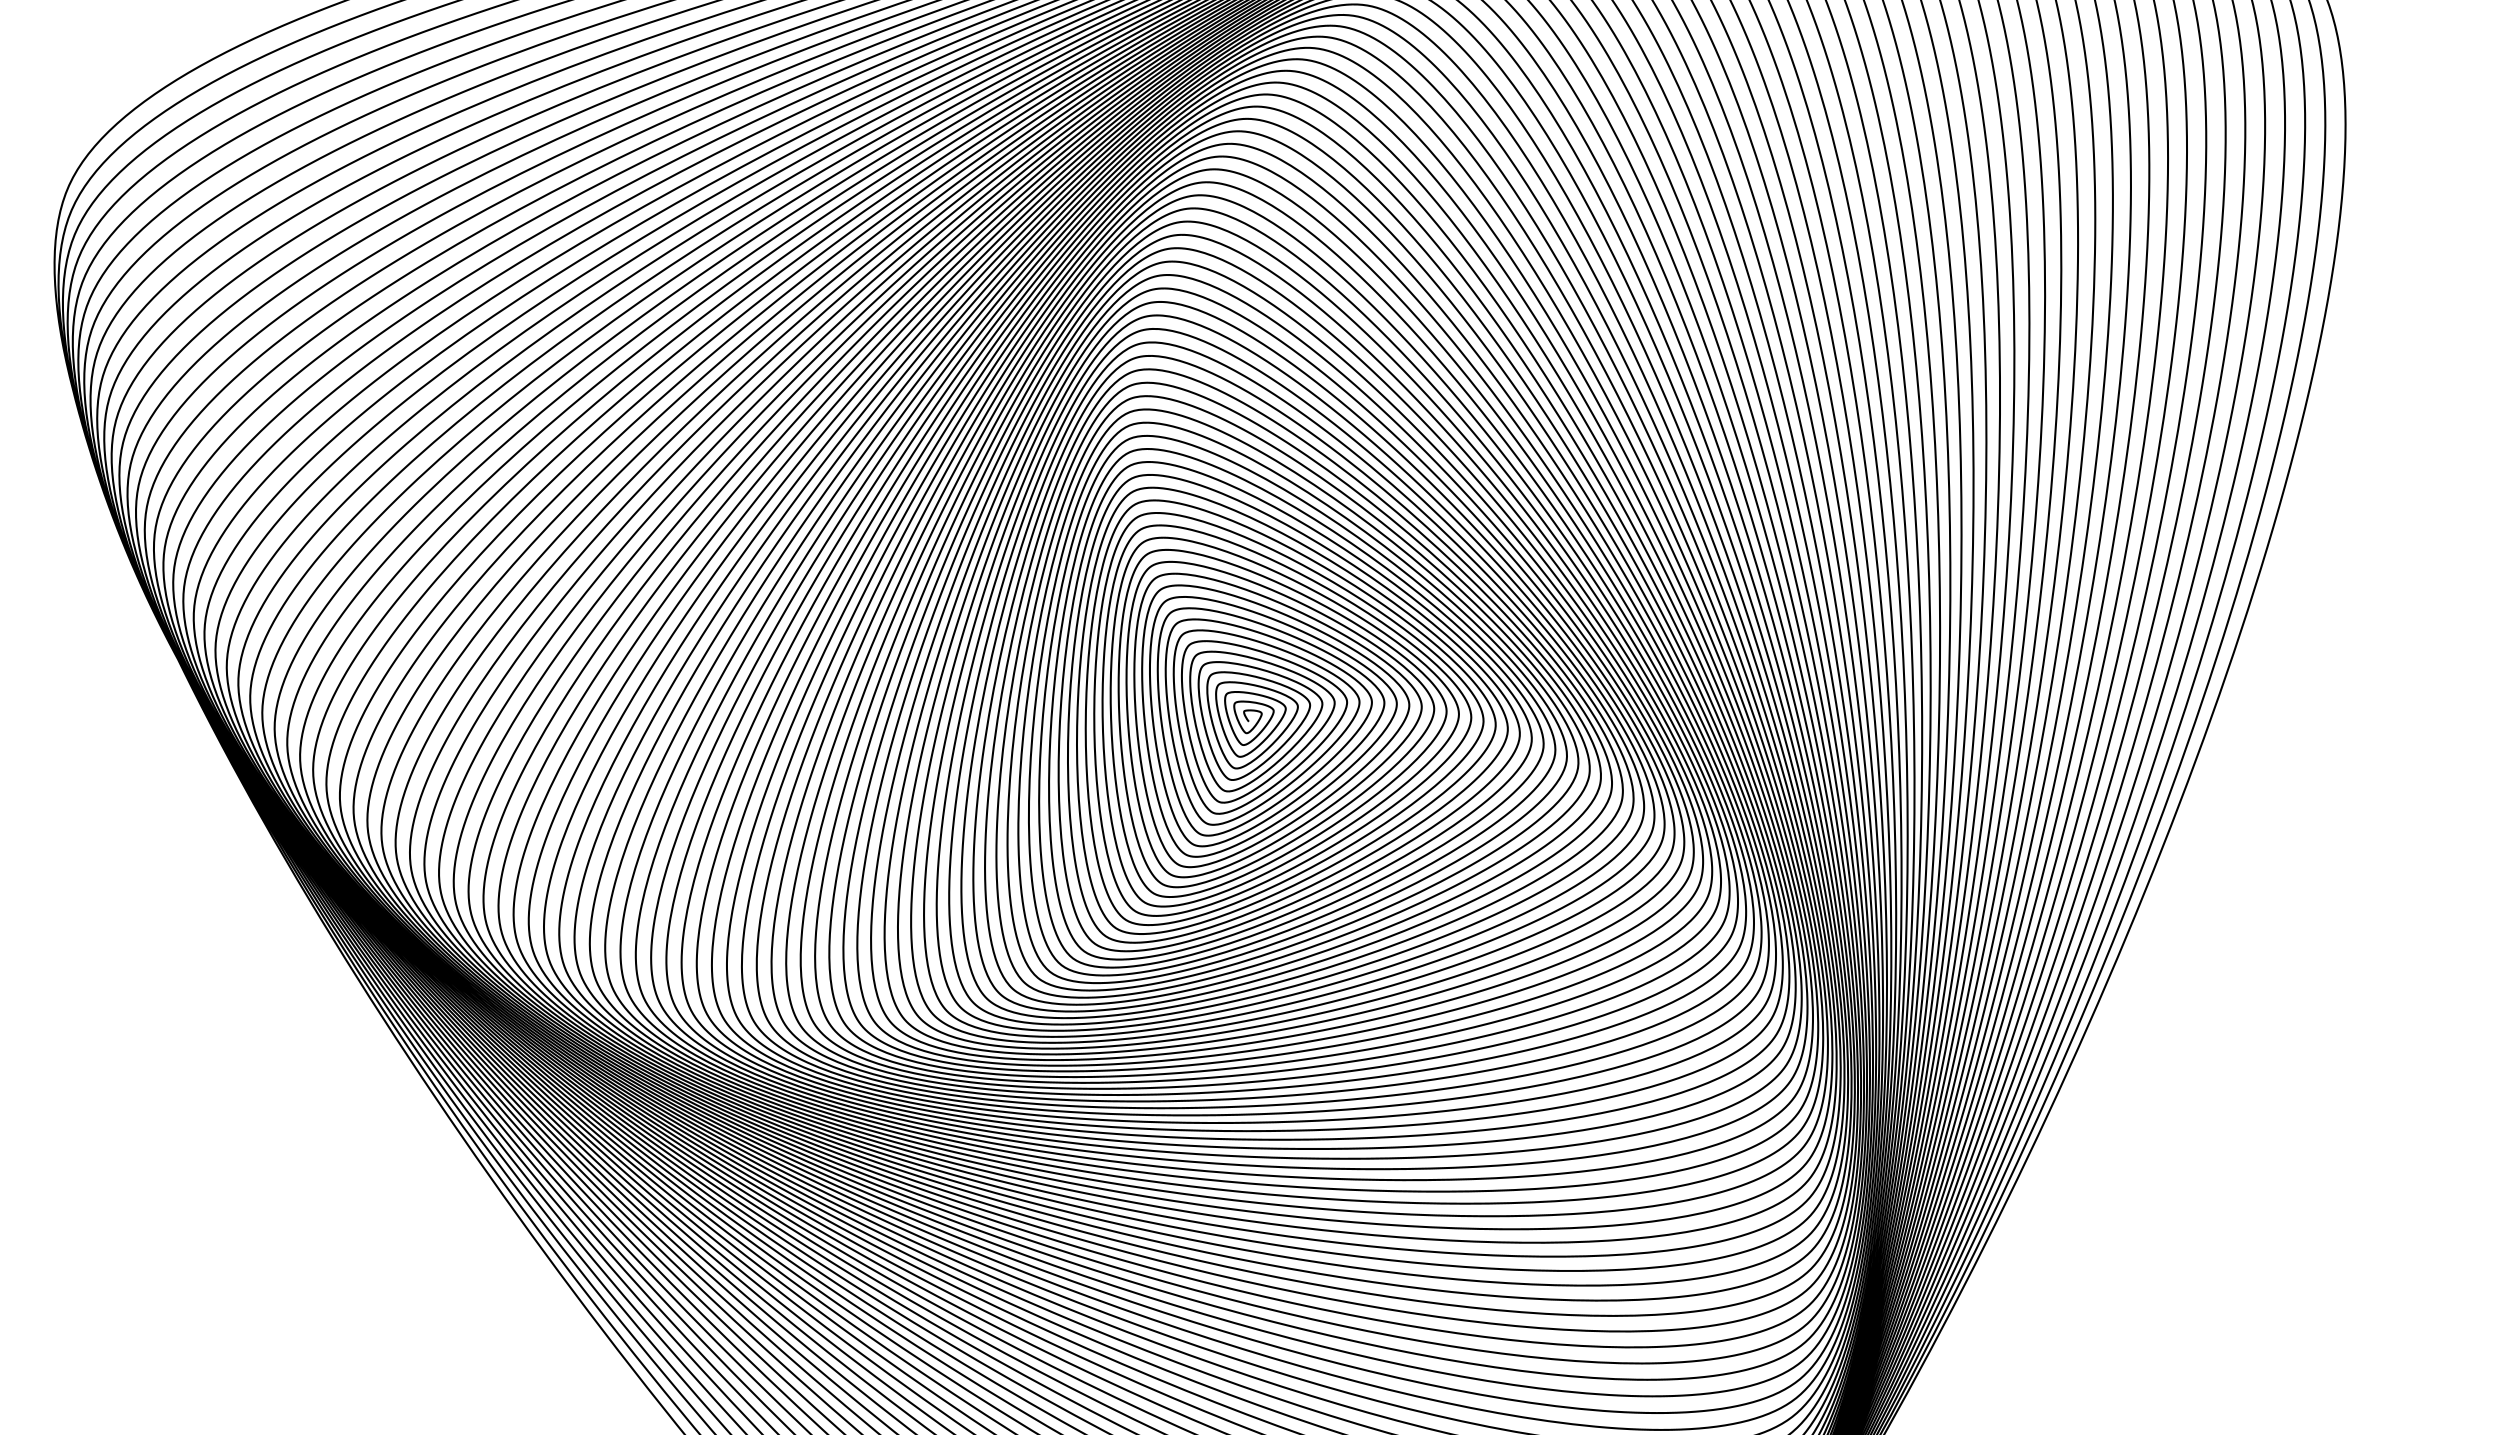
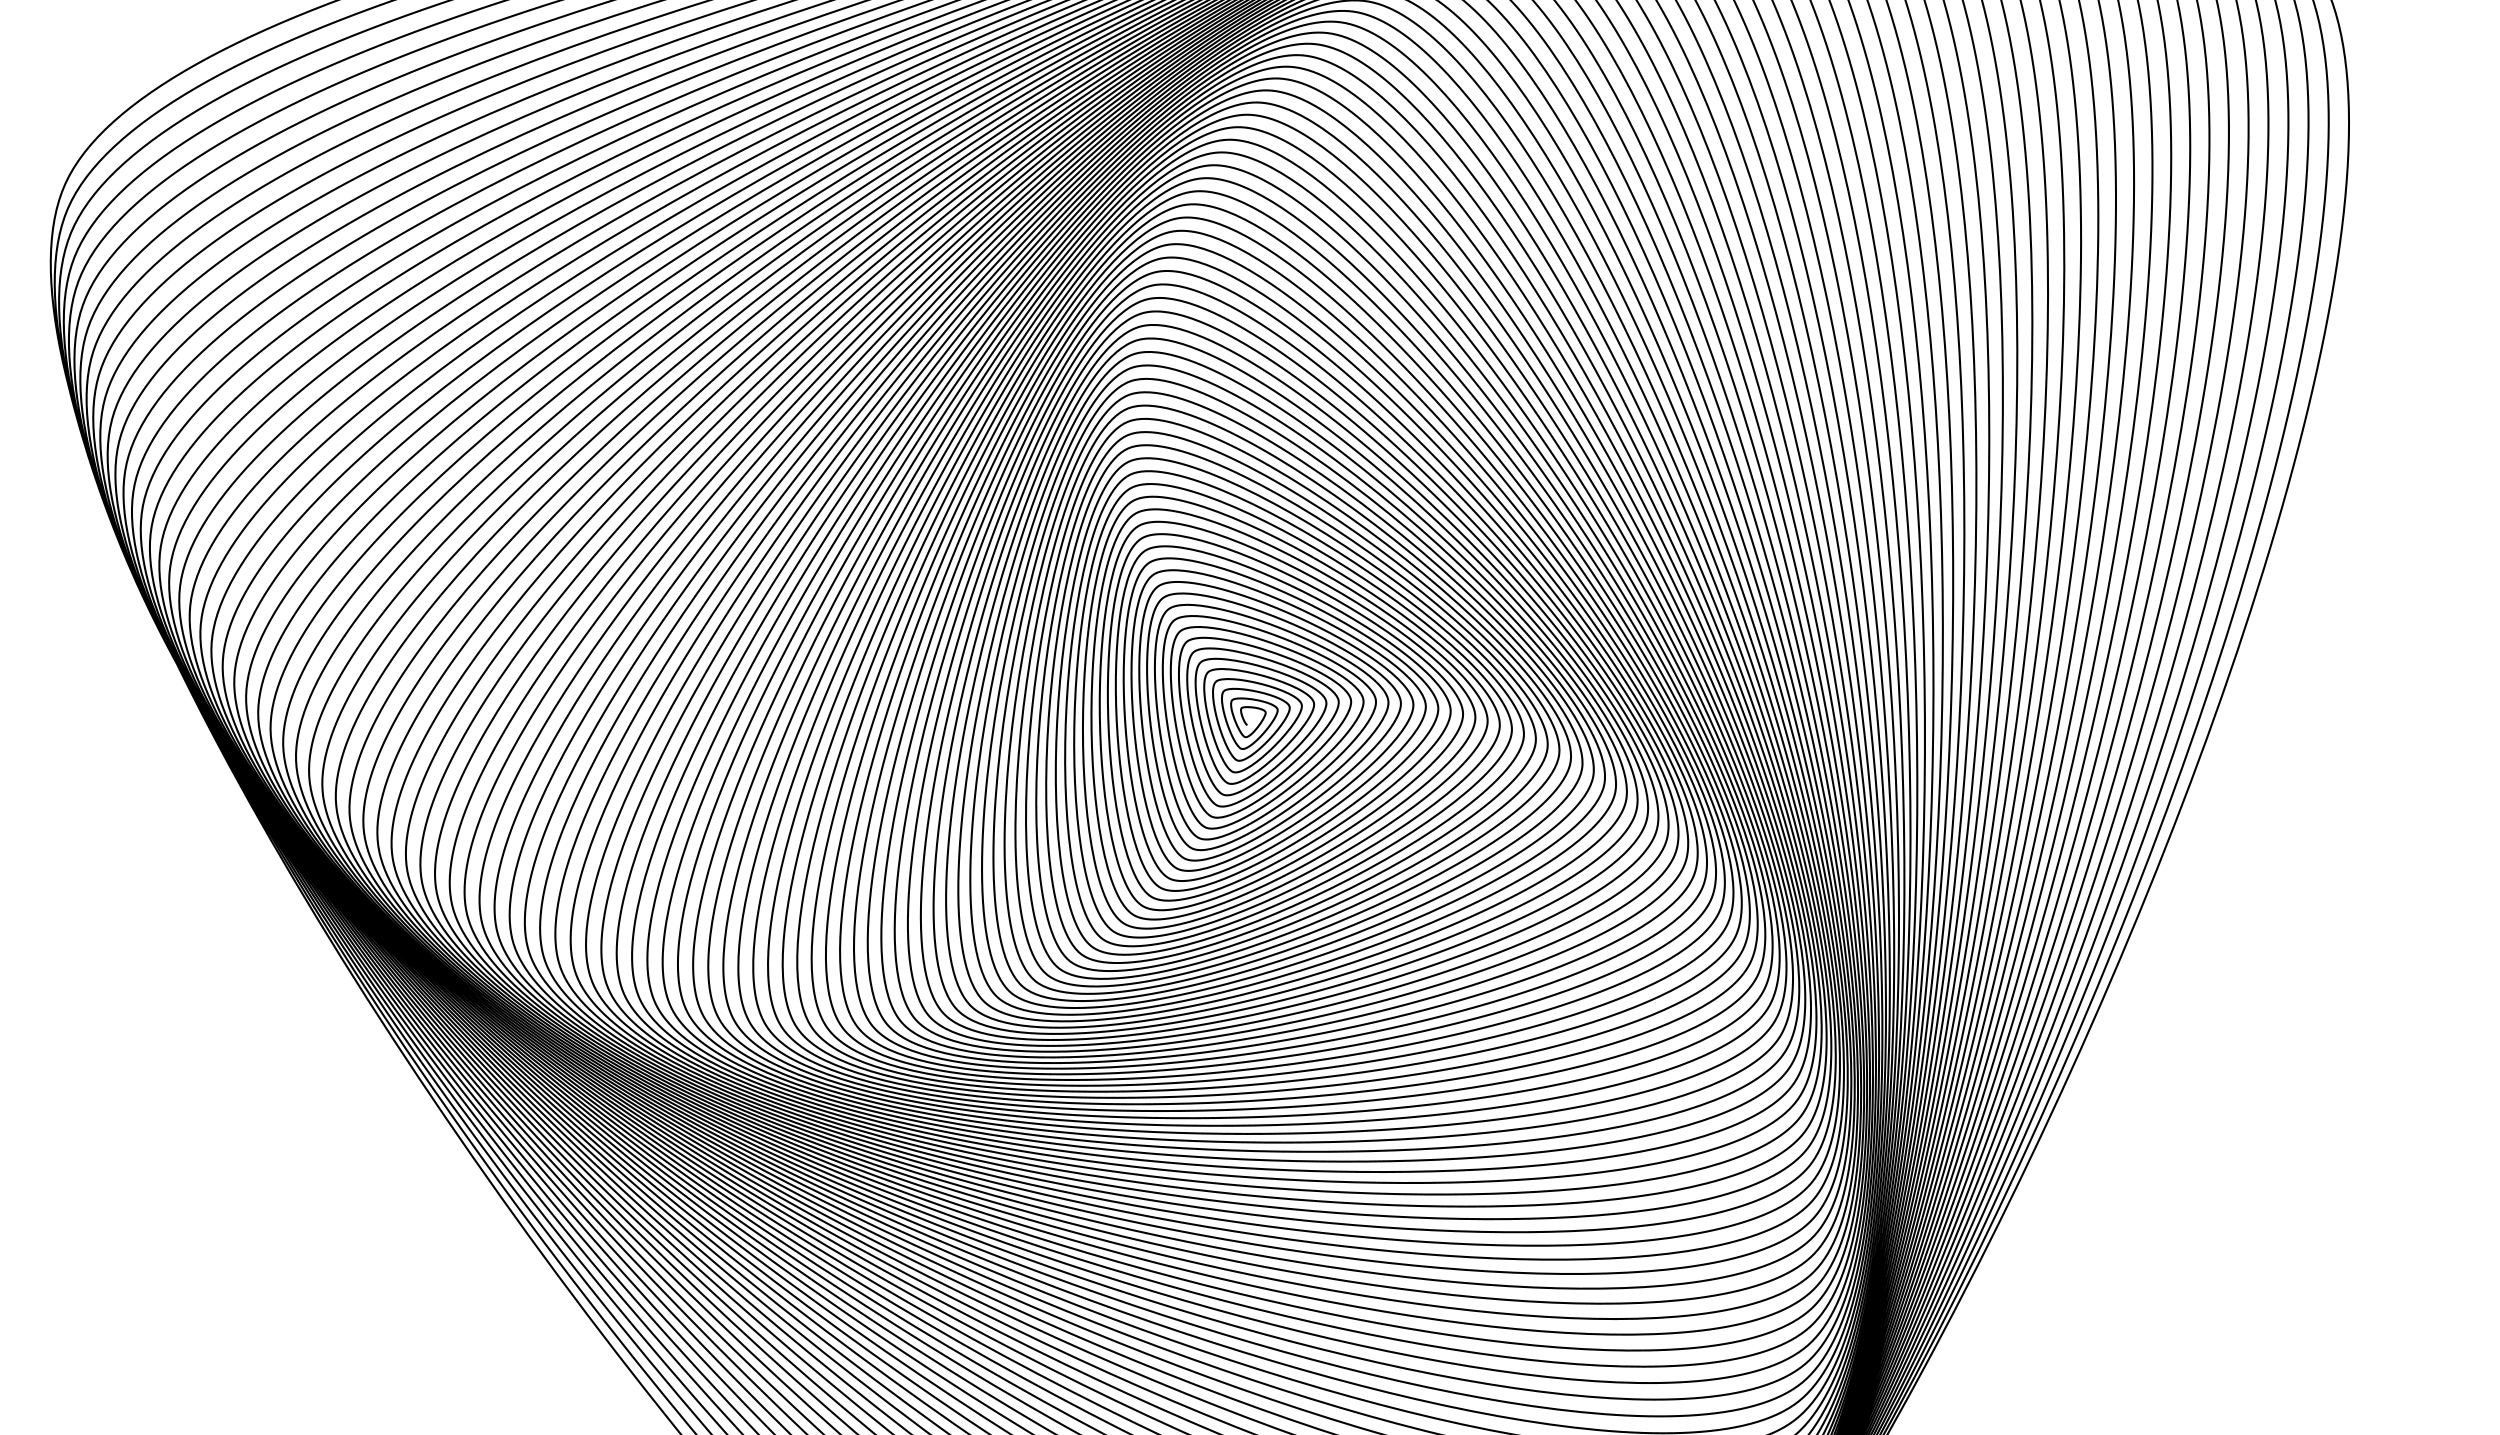
<svg xmlns="http://www.w3.org/2000/svg" style="fill-opacity:1; color-rendering:auto; color-interpolation:auto; text-rendering:auto; stroke:black; stroke-linecap:square; stroke-miterlimit:10; shape-rendering:auto; stroke-opacity:1; fill:black; stroke-dasharray:none; font-weight:normal; stroke-width:1; font-family:'Dialog'; font-style:normal; stroke-linejoin:miter; font-size:12px; stroke-dashoffset:0; image-rendering:auto;" width="1220" height="700">
  <defs id="genericDefs" />
  <g>
    <g>
-       <path style="fill:none;" d="M609.168 351.819 C608.732 351.314 606.287 347.555 607.385 346.973 C608.484 346.39 615.65 346.526 615.761 348.324 C615.872 350.121 610.202 358.646 608.052 357.759 C605.901 356.872 600.603 344.821 602.857 343.001 C605.112 341.182 620.993 343.422 621.577 346.841 C622.161 350.261 610.165 364.891 606.362 363.519 C602.56 362.148 595.248 341.606 598.762 338.611 C602.275 335.617 626.489 340.452 627.442 345.555 C628.395 350.656 609.918 371.135 604.48 369.223 C599.041 367.311 590 338.209 594.813 334.083 C599.625 329.957 632.088 337.667 633.353 344.465 C634.618 351.262 609.461 377.373 602.404 374.866 C595.348 372.358 584.864 334.635 591.014 329.42 C597.164 324.204 637.783 335.069 639.303 343.573 C640.824 352.076 608.794 383.6 600.138 380.442 C591.482 377.285 579.844 330.886 587.369 324.626 C594.894 318.365 643.57 332.659 645.289 342.879 C647.008 353.1 607.918 389.811 597.683 385.949 C587.448 382.086 574.944 326.965 583.881 319.705 C592.818 312.444 649.444 330.44 651.304 342.386 C653.164 354.331 606.832 396 595.041 391.379 C583.249 386.758 570.169 322.875 580.553 314.661 C590.937 306.446 655.401 328.414 657.344 342.093 C659.288 355.771 605.539 402.162 592.213 396.729 C578.887 391.297 565.523 318.618 577.388 309.497 C589.254 300.376 661.435 326.584 663.404 342.001 C665.373 357.417 604.037 408.291 589.201 401.994 C574.366 395.697 561.01 314.199 574.39 304.219 C587.77 294.238 667.543 324.952 669.479 342.111 C671.415 359.269 602.328 414.384 586.009 407.17 C569.689 399.957 556.635 309.62 571.561 298.829 C586.487 288.038 673.718 323.519 675.564 342.423 C677.409 361.326 600.413 420.433 582.636 412.251 C564.86 404.07 552.401 304.886 568.904 293.333 C585.407 281.781 679.956 322.287 681.653 342.937 C683.35 363.587 598.293 426.435 579.088 417.234 C559.882 408.034 548.313 299.998 566.422 287.735 C584.531 275.471 686.251 321.258 687.741 343.655 C689.232 366.051 595.968 432.383 575.364 422.113 C554.76 411.844 544.374 294.961 564.118 282.038 C583.861 269.115 692.6 320.434 693.825 344.575 C695.05 368.716 593.441 438.273 571.469 426.885 C549.497 415.497 540.588 289.779 561.993 276.248 C583.398 262.717 698.995 319.815 699.897 345.698 C700.799 371.58 590.711 444.1 567.404 431.545 C544.096 418.99 536.96 284.455 560.052 270.369 C583.143 256.282 705.434 319.404 705.954 347.023 C706.474 374.643 587.782 449.858 563.172 436.088 C538.562 422.318 533.492 278.994 558.295 264.405 C583.098 249.815 711.909 319.201 711.99 348.552 C712.07 377.902 584.654 455.542 558.776 440.51 C532.899 425.478 530.188 273.398 556.725 258.36 C583.263 243.322 718.417 319.207 718 350.282 C717.582 381.356 581.328 461.148 554.22 444.808 C527.11 428.468 527.052 267.673 555.345 252.241 C583.639 236.808 724.952 319.424 723.979 352.214 C723.005 385.003 577.808 466.67 549.505 448.976 C521.201 431.282 524.087 261.822 554.157 246.05 C584.226 230.279 731.508 319.853 729.921 354.347 C728.334 388.84 574.095 472.104 544.635 453.012 C515.175 433.919 521.297 255.849 553.162 239.794 C585.027 223.739 738.081 320.495 735.823 356.681 C733.564 392.867 570.188 477.443 539.611 456.909 C509.035 436.374 518.687 249.756 552.365 233.475 C586.043 217.192 744.665 321.352 741.678 359.217 C738.69 397.082 566.091 482.683 534.438 460.664 C502.786 438.644 516.258 243.551 551.765 227.099 C587.272 210.647 751.256 322.422 747.481 361.952 C743.707 401.481 561.806 487.82 529.12 464.274 C496.434 440.727 514.013 237.236 551.365 220.671 C588.716 204.106 757.846 323.707 753.229 364.884 C748.611 406.061 557.337 492.849 523.66 467.735 C489.983 442.62 511.955 230.817 551.165 214.197 C590.374 197.577 764.432 325.206 758.914 368.013 C753.397 410.821 552.686 497.764 518.061 471.043 C483.437 444.32 510.088 224.299 551.167 207.681 C592.245 191.064 771.007 326.919 764.534 371.338 C758.061 415.757 547.855 502.562 512.328 474.194 C476.801 445.826 508.413 217.685 551.372 201.128 C594.331 184.572 777.566 328.847 770.082 374.857 C762.597 420.866 542.847 507.238 506.463 477.185 C470.08 447.133 506.933 210.98 551.782 194.544 C596.63 178.107 784.105 330.99 775.553 378.568 C767.001 426.146 537.664 511.786 500.471 480.014 C463.279 448.241 505.652 204.19 552.397 187.932 C599.143 171.675 790.617 333.347 780.943 382.47 C771.27 431.594 532.31 516.203 494.356 482.675 C456.402 449.146 504.571 197.318 553.22 181.299 C601.868 165.28 797.097 335.918 786.248 386.562 C775.398 437.206 526.788 520.484 488.121 485.165 C449.455 449.846 503.693 190.37 554.249 174.649 C604.806 158.929 803.54 338.702 791.461 390.841 C779.381 442.98 521.1 524.624 481.771 487.482 C442.442 450.34 503.019 183.351 555.487 167.988 C607.955 152.625 809.941 341.699 796.578 395.305 C783.215 448.911 515.25 528.62 475.31 489.623 C435.369 450.625 502.553 176.265 556.934 161.32 C611.315 146.375 816.294 344.909 801.595 399.953 C786.896 454.997 509.241 532.467 468.741 491.583 C428.24 450.7 502.296 169.118 558.591 154.651 C614.885 140.185 822.594 348.33 806.507 404.782 C790.42 461.234 503.077 536.16 462.069 493.361 C421.06 450.562 502.25 161.915 560.457 147.987 C618.663 134.058 828.835 351.962 811.308 409.79 C793.782 467.618 496.761 539.696 455.298 494.953 C413.836 450.21 502.417 154.66 562.533 141.331 C622.649 128.001 835.012 355.804 815.996 414.975 C796.979 474.146 490.296 543.071 448.434 496.357 C406.571 449.642 502.798 147.359 564.82 134.689 C626.842 122.019 841.121 359.854 820.564 420.334 C800.007 480.814 483.687 546.28 441.479 497.569 C399.271 448.858 503.396 140.018 567.318 128.067 C631.239 116.116 847.154 364.111 825.008 425.865 C802.862 487.618 476.936 549.32 434.439 498.588 C391.942 447.855 504.211 132.64 570.025 121.47 C635.84 110.299 853.109 368.575 829.324 431.565 C805.54 494.555 470.049 552.187 427.318 499.41 C384.588 446.633 505.245 125.233 572.944 114.903 C640.642 104.573 858.979 373.242 833.508 437.43 C808.038 501.619 463.028 554.878 420.122 500.034 C377.216 445.191 506.5 117.799 576.072 108.37 C645.644 98.941 864.758 378.112 837.555 443.46 C810.352 508.808 455.878 557.387 412.854 500.457 C369.829 443.527 507.975 110.347 579.409 101.879 C650.844 93.411 870.442 383.183 841.461 449.649 C812.479 516.116 448.603 559.713 405.519 500.676 C362.435 441.64 509.673 102.879 582.957 95.432 C656.24 87.986 876.027 388.453 845.221 455.996 C814.415 523.539 441.207 561.851 398.122 500.691 C355.037 439.531 511.594 95.403 586.712 89.037 C661.83 82.671 881.505 393.921 848.831 462.497 C816.157 531.074 433.694 563.798 390.668 500.498 C347.642 437.198 513.739 87.922 590.675 82.698 C667.612 77.473 886.873 399.583 852.288 469.149 C817.702 538.716 426.069 565.55 383.162 500.096 C340.255 434.64 516.108 80.444 594.845 76.419 C673.583 72.395 892.126 405.438 855.587 475.949 C819.048 546.459 418.337 567.106 375.609 499.482 C332.882 431.859 518.702 72.972 599.221 70.207 C679.741 67.442 897.259 411.484 858.724 482.892 C820.19 554.3 410.501 568.461 368.014 498.656 C325.527 428.852 521.522 65.514 603.803 64.067 C686.083 62.62 902.266 417.718 861.696 489.976 C821.125 562.234 402.566 569.612 360.381 497.616 C318.197 425.621 524.568 58.073 608.587 58.003 C692.607 57.934 907.143 424.137 864.498 497.197 C821.853 570.256 394.538 570.556 352.717 496.361 C310.896 422.165 527.839 50.656 613.574 52.022 C699.309 53.386 911.885 430.74 867.127 504.551 C822.368 578.362 386.419 571.292 345.025 494.888 C303.631 418.484 531.337 43.269 618.763 46.126 C706.188 48.984 916.487 437.522 869.578 512.034 C822.67 586.546 378.217 571.815 337.312 493.197 C296.407 414.578 535.06 35.915 624.15 40.323 C713.24 44.731 920.945 444.482 871.85 519.643 C822.755 594.803 369.935 572.124 329.582 491.286 C289.23 410.449 539.009 28.602 629.735 34.617 C720.461 40.631 925.253 451.616 873.937 527.373 C822.622 603.129 361.577 572.215 321.841 489.155 C282.104 406.095 543.184 21.335 635.516 29.013 C727.849 36.69 929.408 458.922 875.837 535.22 C822.267 611.519 353.151 572.087 314.093 486.803 C275.035 401.519 547.583 14.119 641.492 23.515 C735.401 32.912 933.404 466.395 877.546 543.181 C821.689 619.967 344.659 571.737 306.344 484.229 C268.03 396.72 552.207 6.96 647.659 18.13 C743.112 29.3 937.238 474.034 879.062 551.251 C820.885 628.468 336.108 571.163 298.6 481.432 C261.093 391.7 557.054 -0.138 654.017 12.861 C750.98 25.86 940.904 481.834 880.379 559.425 C819.854 637.017 327.502 570.363 290.866 478.411 C254.23 386.459 562.124 -7.167 660.562 7.714 C759.001 22.596 944.4 489.791 881.497 567.7 C818.594 645.609 318.847 569.335 283.147 475.167 C247.446 380.999 567.416 -14.123 667.293 2.694 C767.17 19.511 947.719 497.903 882.411 576.071 C817.104 654.238 310.148 568.076 275.447 471.699 C240.747 375.321 572.928 -21.001 674.207 -2.195 C775.486 16.61 950.858 506.166 883.119 584.533 C815.381 662.9 301.41 566.586 267.774 468.006 C234.138 369.426 578.661 -27.794 681.302 -6.948 C783.942 13.898 953.813 514.576 883.619 593.082 C813.424 671.588 292.639 564.863 260.132 464.089 C227.624 363.315 584.611 -34.498 688.574 -11.561 C792.536 11.377 956.581 523.128 883.906 601.713 C811.231 680.298 283.84 562.904 252.526 459.948 C221.212 356.991 590.779 -41.107 696.021 -16.028 C801.263 9.051 959.156 531.82 883.979 610.422 C808.803 689.023 275.019 560.71 244.963 455.582 C214.906 350.454 597.162 -47.615 703.641 -20.345 C810.12 6.925 961.535 540.646 883.836 619.203 C806.136 697.759 266.18 558.278 237.446 450.993 C208.712 343.708 603.759 -54.017 711.43 -24.508 C819.101 5.002 963.714 549.604 883.473 628.051 C803.232 706.499 257.33 555.607 229.982 446.18 C202.634 336.752 610.567 -60.309 719.385 -28.512 C828.203 3.286 965.69 558.687 882.889 636.963 C800.087 715.239 248.474 552.696 222.577 441.143 C196.679 329.591 617.586 -66.484 727.503 -32.352 C837.42 1.78 967.459 567.893 882.081 645.933 C796.702 723.972 239.618 549.544 215.234 435.885 C190.851 322.225 624.812 -72.536 735.781 -36.025 C846.75 0.487 969.017 577.217 881.047 654.955 C793.077 732.693 230.766 546.151 207.961 430.404 C185.156 314.658 632.245 -78.462 744.216 -39.526 C856.186 -0.589 970.361 586.654 879.785 664.025 C789.21 741.397 221.926 542.516 200.762 424.703 C179.599 306.891 639.881 -84.256 752.803 -42.85 C865.725 -1.444 971.487 596.199 878.294 673.138 C785.101 750.077 213.102 538.638 193.643 418.782 C174.184 298.927 647.718 -89.912 761.54 -45.995 C875.361 -2.077 972.393 605.849 876.572 682.288 C780.75 758.728 204.301 534.516 186.609 412.643 C168.917 290.769 655.754 -95.426 770.422 -48.955 C885.09 -2.483 973.075 615.598 874.616 691.471 C776.156 767.344 195.527 530.151 179.665 406.285 C163.804 282.419 663.986 -100.792 779.447 -51.726 C894.907 -2.66 973.53 625.441 872.425 700.681 C771.321 775.92 186.787 525.543 172.817 399.712 C158.848 273.881 672.412 -106.005 788.609 -54.305 C904.806 -2.605 973.755 635.374 869.999 709.912 C766.243 784.45 178.086 520.69 166.07 392.923 C154.055 265.157 681.028 -111.061 797.906 -56.688 C914.783 -2.316 973.748 645.391 867.335 719.159 C760.923 792.928 169.43 515.594 159.43 385.922 C149.429 256.25 689.832 -115.954 807.332 -58.871 C924.833 -1.789 973.505 655.488 864.433 728.418 C755.361 801.348 160.825 510.253 152.901 378.709 C144.976 247.164 698.82 -120.68 816.885 -60.851 C934.95 -1.022 973.023 665.659 861.291 737.682 C749.558 809.704 152.277 504.67 146.488 371.286 C140.7 237.902 707.99 -125.233 826.56 -62.623 C945.13 -0.013 972.301 675.899 857.908 746.945 C743.514 817.992 143.791 498.844 140.198 363.655 C136.606 228.467 717.338 -129.609 836.352 -64.185 C955.366 1.24 971.336 686.203 854.283 756.204 C737.231 826.205 135.373 492.775 134.036 355.819 C132.698 218.863 726.86 -133.804 846.257 -65.532 C965.654 2.74 970.125 696.566 850.417 765.451 C730.708 834.336 127.029 486.464 128.005 347.779 C128.981 209.093 736.554 -137.812 856.271 -66.661 C975.988 4.489 968.667 706.98 846.307 774.682 C723.947 842.384 118.769 479.93 122.112 339.552 C125.454 199.174 746.383 -141.639 866.363 -67.586 C986.343 6.467 966.994 717.413 841.994 783.87 C716.993 850.327 110.601 473.185 116.359 331.157 C122.118 189.13 756.362 -145.274 876.542 -68.296 C996.722 8.683 965.07 727.886 837.438 793.03 C709.807 858.174 102.523 466.202 110.753 322.567 C118.983 178.932 766.501 -148.712 886.816 -68.78 C1007.13 11.152 962.893 738.398 832.64 802.159 C702.387 865.919 94.541 458.983 105.298 313.784 C116.054 168.584 776.796 -151.948 897.18 -69.037 C1017.563 13.874 960.463 748.941 827.6 811.249 C694.736 873.557 86.66 451.529 99.998 304.81 C113.336 158.092 787.242 -154.976 907.629 -69.062 C1028.015 16.852 957.778 759.51 822.316 820.295 C686.855 881.081 78.886 443.841 94.859 295.649 C110.833 147.458 797.836 -157.795 918.158 -68.854 C1038.48 20.087 954.836 770.1 816.79 829.293 C678.745 888.486 71.224 435.921 89.886 286.304 C108.548 136.687 808.573 -160.398 928.763 -68.409 C1048.952 23.579 951.635 780.705 811.022 838.236 C670.409 895.767 63.68 427.77 85.083 276.777 C106.485 125.783 819.45 -162.782 939.438 -67.725 C1059.426 27.331 948.175 791.319 805.011 847.118 C661.847 902.918 56.26 419.391 80.454 267.071 C104.649 114.751 830.461 -164.944 950.179 -66.8 C1069.896 31.344 944.455 801.936 798.759 855.935 C653.064 909.933 48.969 410.784 76.005 257.19 C103.042 103.596 841.603 -166.879 960.98 -65.631 C1080.356 35.617 940.473 812.551 792.266 864.679 C644.06 916.808 41.812 401.954 71.74 247.138 C101.669 92.322 852.87 -168.584 971.836 -64.216 C1090.801 40.152 936.228 823.158 785.533 873.347 C634.837 923.536 34.796 392.9 67.664 236.917 C100.532 80.933 864.259 -170.055 982.742 -62.553 C1101.224 44.95 931.719 833.752 778.559 881.932 C625.399 930.113 27.925 383.625 63.781 226.53 C99.636 69.435 875.764 -171.289 993.692 -60.639 C1111.62 50.011 926.947 844.325 771.347 890.429 C615.748 936.532 21.206 374.133 60.095 215.983 C98.984 57.833 887.381 -172.281 1004.682 -58.473 C1121.982 55.335 921.909 854.873 763.897 898.831 C605.886 942.79 14.643 364.425 56.611 205.278 C98.579 46.13 899.106 -173.029 1015.706 -56.053 C1132.305 60.923 916.606 865.389 756.211 907.134 C595.816 948.879 8.242 354.504 53.333 194.419 C98.424 34.334 910.932 -173.529 1026.758 -53.377 C1142.584 66.775 911.038 875.867 748.289 915.332 C585.54 954.796 2.007 344.373 50.264 183.41 C98.522 22.448 922.854 -173.779 1037.832 -50.444 C1152.811 72.891 905.204 886.302 740.134 923.419 C575.063 960.535 -4.055 334.034 47.41 172.256 C98.876 10.477 934.869 -173.774 1048.925 -47.252 C1162.981 79.27 899.104 896.688 731.746 931.39 C564.388 966.092 -9.939 323.491 44.775 160.959 C99.489 -1.572 946.97 -173.513 1060.029 -43.799 C1173.088 85.914 892.739 907.018 723.127 939.239 C553.516 971.46 -15.641 312.746 42.361 149.526 C100.363 -13.695 959.153 -172.991 1071.139 -40.085 C1183.126 92.82 886.107 917.286 714.28 946.96 C542.452 976.634 -21.155 301.803 40.173 137.958 C101.502 -25.886 971.411 -172.207 1082.25 -36.109 C1193.089 99.99 879.211 927.487 705.205 954.549 C531.199 981.611 -26.476 290.666 38.215 126.263 C102.907 -38.14 983.74 -171.158 1093.355 -31.868 C1202.97 107.421 872.049 937.615 695.905 962 C519.761 986.385 -31.6 279.336 36.491 114.442 C104.582 -50.452 996.135 -169.841 1104.45 -27.363 C1212.765 115.114 864.623 947.663 686.382 969.308 C508.141 990.952 -36.521 267.819 35.004 102.502 C106.528 -62.815 1008.589 -168.253 1115.528 -22.593 C1222.467 123.068 856.934 957.626 676.639 976.466 C496.343 995.306 -41.234 256.117 33.757 90.447 C108.748 -75.223 1021.097 -166.393 1126.583 -17.556 C1232.07 131.281 848.981 967.497 666.677 983.47" />
+       <path style="fill:none;" d="M608.335 353.637 C607.348 352.88 604.52 346.438 606.078 345.459 C607.636 344.48 617.434 345.391 617.681 347.765 C617.929 350.138 610.273 360.726 607.565 359.699 C604.856 358.672 598.772 343.832 601.429 341.601 C604.086 339.371 622.771 342.34 623.506 346.315 C624.242 350.29 610.201 366.972 605.843 365.45 C601.485 363.929 593.434 340.586 597.357 337.188 C601.28 333.789 628.285 339.401 629.38 345.061 C630.476 350.72 609.919 373.216 603.928 371.145 C597.936 369.075 588.203 337.16 593.432 332.636 C598.661 328.112 633.901 336.646 635.299 344.003 C636.697 351.36 609.427 379.454 601.82 376.779 C594.213 374.103 583.085 333.556 589.658 327.95 C596.231 322.344 639.613 334.078 641.257 343.144 C642.901 352.21 608.725 385.68 599.522 382.345 C590.319 379.01 578.083 329.777 586.038 323.133 C593.992 316.49 645.416 331.699 647.249 342.484 C649.082 353.268 607.814 391.889 597.035 387.841 C586.256 383.792 573.202 325.826 582.575 318.19 C591.948 310.554 651.307 329.511 653.271 342.023 C655.235 354.535 606.694 398.076 594.361 393.26 C582.028 388.443 568.447 321.707 579.273 313.124 C590.099 304.541 657.279 327.517 659.317 341.763 C661.355 356.009 605.365 404.236 591.501 398.598 C577.638 392.961 563.821 317.422 576.134 307.939 C588.448 298.457 663.328 325.719 665.382 341.704 C667.436 357.69 603.828 410.362 588.459 403.851 C573.089 397.341 559.328 312.974 573.162 302.64 C586.996 292.306 669.449 324.119 671.462 341.848 C673.474 359.577 602.085 416.45 585.235 409.014 C568.384 401.578 554.974 308.367 570.36 297.23 C585.746 286.093 675.638 322.718 677.55 342.193 C679.462 361.668 600.135 422.495 581.832 414.082 C563.528 405.669 550.761 303.604 567.73 291.714 C584.698 279.824 681.889 321.518 683.643 342.741 C685.397 363.964 597.98 428.492 578.252 419.051 C558.524 409.61 546.695 298.689 565.275 286.096 C583.856 273.503 688.198 320.522 689.735 343.492 C691.272 366.462 595.621 434.435 574.498 423.916 C553.375 413.398 542.778 293.626 562.999 280.381 C583.219 267.135 694.558 319.73 695.82 344.446 C697.083 369.161 593.059 440.319 570.572 428.673 C548.086 417.028 539.015 288.417 560.902 274.572 C582.789 260.727 700.966 319.145 701.895 345.602 C702.824 372.06 590.295 446.139 566.478 433.317 C542.66 420.496 535.41 283.067 558.989 268.674 C582.568 254.282 707.415 318.766 707.953 346.961 C708.491 375.156 587.332 451.89 562.216 437.845 C537.101 423.8 531.965 277.58 557.261 262.693 C582.556 247.806 713.901 318.597 713.99 348.523 C714.078 378.45 584.169 457.566 557.791 442.251 C531.413 426.936 528.685 271.959 555.72 256.631 C582.755 241.304 720.419 318.637 720 350.287 C719.58 381.937 580.81 463.164 553.205 446.532 C525.6 429.9 525.574 266.208 554.369 250.495 C583.165 234.782 726.963 318.888 725.978 352.252 C724.994 385.617 577.256 468.677 548.462 450.683 C519.667 432.689 522.634 260.332 553.21 244.288 C583.787 228.244 733.528 319.35 731.92 354.419 C730.312 389.488 573.509 474.101 543.563 454.7 C513.617 435.3 519.869 254.335 552.245 238.016 C584.621 221.697 740.109 320.026 737.82 356.787 C735.531 393.547 569.568 479.43 538.512 458.579 C507.455 437.728 517.285 248.219 551.478 231.682 C585.672 215.145 746.701 320.917 743.673 359.356 C740.645 397.795 565.438 484.66 533.311 462.315 C501.183 439.971 514.882 241.99 550.909 225.291 C586.936 208.593 753.298 322.022 749.474 362.125 C745.65 402.227 561.121 489.785 527.965 465.906 C494.809 442.027 512.663 235.652 550.539 218.85 C588.414 202.047 759.895 323.341 755.218 365.091 C750.541 406.84 556.619 494.802 522.477 469.347 C488.336 443.892 510.632 229.211 550.37 212.362 C590.107 195.513 766.486 324.875 760.9 368.253 C755.314 411.632 551.935 499.705 516.852 472.635 C481.769 445.565 508.792 222.67 550.403 205.833 C592.013 188.996 773.067 326.623 766.515 371.612 C759.963 416.601 547.071 504.49 511.092 475.766 C475.112 447.042 507.145 216.035 550.639 199.268 C594.134 182.5 779.631 328.586 772.058 375.164 C764.485 421.742 542.03 509.152 505.201 478.737 C468.371 448.321 505.693 209.309 551.08 192.671 C596.468 176.033 786.174 330.763 777.524 378.908 C768.875 427.054 536.816 513.687 499.183 481.543 C461.55 449.4 504.44 202.498 551.727 186.048 C599.015 169.598 792.689 333.154 782.908 382.844 C773.127 432.533 531.43 518.089 493.042 484.182 C454.654 450.276 503.387 195.606 552.582 179.404 C601.775 163.201 799.173 335.76 788.206 386.968 C777.239 438.176 525.876 522.355 486.782 486.651 C447.688 450.946 502.538 188.638 553.643 172.743 C604.748 156.848 805.618 338.58 793.412 391.28 C781.206 443.98 520.157 526.479 480.407 488.945 C440.657 451.41 501.894 181.6 554.913 166.072 C607.933 150.544 812.02 341.612 798.522 395.777 C785.023 449.942 514.276 530.459 473.921 491.062 C433.566 451.665 501.458 174.496 556.393 159.395 C611.328 144.294 818.375 344.857 803.53 400.457 C788.686 456.058 508.236 534.289 467.328 492.999 C426.42 451.709 501.231 167.331 558.082 152.717 C614.932 138.104 824.675 348.313 808.433 405.319 C792.192 462.325 502.041 537.965 460.633 494.753 C419.224 451.54 501.215 160.109 559.98 146.044 C618.746 131.978 830.916 351.98 813.226 410.36 C795.535 468.739 495.695 541.484 453.839 496.321 C411.983 451.157 501.412 152.838 562.09 139.38 C622.767 125.923 837.093 355.857 817.903 415.577 C798.713 475.297 489.2 544.84 446.951 497.7 C404.702 450.559 501.825 145.52 564.409 132.732 C626.994 119.943 843.2 359.942 822.461 420.968 C801.722 481.994 482.561 548.031 439.974 498.887 C397.388 449.743 502.453 138.162 566.94 126.103 C631.427 114.044 849.232 364.234 826.894 426.53 C804.556 488.827 475.781 551.052 432.913 499.88 C390.044 448.708 503.3 130.769 569.681 119.5 C636.062 108.23 855.184 368.732 831.199 432.262 C807.214 495.791 468.865 553.899 425.77 500.677 C382.676 447.454 504.365 123.347 572.632 112.927 C640.899 102.507 861.051 373.435 835.371 438.159 C809.691 502.884 461.815 556.569 418.553 501.274 C375.29 445.979 505.651 115.899 575.794 106.39 C645.936 96.881 866.827 378.34 839.405 444.22 C811.983 510.1 454.637 559.058 411.264 501.67 C367.89 444.283 507.159 108.432 579.165 99.894 C651.17 91.355 872.507 383.445 843.298 450.44 C814.088 517.435 447.334 561.362 403.909 501.863 C360.483 442.363 508.889 100.951 582.745 93.444 C656.601 85.936 878.086 388.75 847.044 456.818 C816.002 524.886 439.91 563.479 396.492 501.85 C353.074 440.221 510.843 93.462 586.534 87.045 C662.226 80.628 883.56 394.252 850.64 463.35 C817.721 532.447 432.371 565.404 389.019 501.629 C345.668 437.855 513.02 85.969 590.531 80.703 C668.042 75.437 888.922 399.949 854.083 470.032 C819.243 540.115 424.719 567.134 381.494 501.199 C338.27 435.264 515.423 78.479 594.735 74.422 C674.047 70.366 894.168 405.839 857.367 476.861 C820.565 547.884 416.96 568.666 373.923 500.558 C330.886 432.449 518.05 70.996 599.144 68.209 C680.239 65.422 899.294 411.919 860.488 483.834 C821.682 555.75 409.098 569.998 366.31 499.703 C323.522 429.409 520.904 63.527 603.759 62.068 C686.615 60.608 904.293 418.187 863.444 490.948 C822.594 563.709 401.137 571.125 358.66 498.634 C316.182 426.144 523.983 56.076 608.578 56.003 C693.172 55.931 909.162 424.64 866.229 498.198 C823.296 571.756 393.084 572.045 350.978 497.349 C308.873 422.653 527.288 48.65 613.598 50.022 C699.909 51.394 913.895 431.277 868.841 505.581 C823.786 579.885 384.941 572.756 343.271 495.847 C301.601 418.938 530.819 41.253 618.82 44.127 C706.821 47.001 918.488 438.093 871.275 513.093 C824.062 588.093 376.714 573.255 335.541 494.127 C294.369 414.998 534.577 33.891 624.241 38.325 C713.906 42.759 922.936 445.087 873.528 520.73 C824.121 596.374 368.407 573.538 327.796 492.186 C287.185 410.834 538.56 26.57 629.86 32.621 C721.16 38.671 927.234 452.254 875.597 528.488 C823.961 604.722 360.027 573.603 320.04 490.025 C280.053 406.447 542.768 19.296 635.675 27.019 C728.581 34.742 931.378 459.593 877.478 536.364 C823.579 613.134 351.577 573.449 312.278 487.642 C272.979 401.836 547.202 12.073 641.684 21.524 C736.166 30.976 935.363 467.1 879.168 544.352 C822.973 621.604 343.062 573.072 304.515 485.037 C265.968 397.002 551.86 4.907 647.885 16.143 C743.909 27.378 939.184 474.771 880.663 552.449 C822.142 630.126 334.489 572.471 296.758 482.209 C259.027 391.947 556.742 -2.195 654.276 10.878 C751.81 23.952 942.838 482.603 881.961 560.65 C821.083 638.697 325.861 571.643 289.01 479.158 C252.16 386.672 561.847 -9.23 660.855 5.736 C759.862 20.701 946.32 490.594 883.057 568.951 C819.795 647.309 317.185 570.587 281.279 475.882 C245.372 381.177 567.173 -16.19 667.619 0.721 C768.064 17.632 949.625 498.738 883.95 577.348 C818.275 655.958 308.465 569.301 273.568 472.382 C238.67 375.464 572.721 -23.072 674.566 -4.163 C776.41 14.746 952.75 507.033 884.637 585.836 C816.523 664.639 299.707 567.782 265.883 468.658 C232.059 369.534 578.488 -29.868 681.693 -8.91 C784.898 12.049 955.691 515.474 885.114 594.41 C814.537 673.347 290.916 566.03 258.23 464.709 C225.545 363.388 584.474 -36.575 688.999 -13.515 C793.523 9.544 958.443 524.058 885.379 603.066 C812.315 682.075 282.098 564.043 250.615 460.536 C219.131 357.029 590.676 -43.185 696.479 -17.975 C802.281 7.236 961.002 532.781 885.429 611.799 C809.856 690.818 273.257 561.818 243.041 456.138 C212.825 350.457 597.094 -49.695 704.131 -22.284 C811.168 5.127 963.364 541.638 885.262 620.605 C807.159 699.571 264.401 559.356 235.516 451.516 C206.631 343.675 603.726 -56.098 711.953 -26.438 C820.179 3.222 965.527 550.626 884.875 629.477 C804.224 708.329 255.532 556.655 228.043 446.67 C200.554 336.685 610.57 -62.39 719.94 -30.433 C829.311 1.524 967.485 559.74 884.267 638.412 C801.048 717.085 246.659 553.714 220.63 441.601 C194.6 329.489 617.623 -68.564 728.091 -34.264 C838.558 0.037 969.236 568.976 883.434 647.405 C797.632 725.834 237.786 550.532 213.28 436.31 C188.775 322.088 624.885 -74.616 736.401 -37.926 C847.917 -1.236 970.776 578.33 882.375 656.45 C793.975 734.571 228.918 547.108 206 430.797 C183.082 314.486 632.352 -80.541 744.867 -41.416 C857.382 -2.292 972.101 587.796 881.089 665.542 C790.077 743.289 220.062 543.441 198.795 425.062 C177.528 306.684 640.024 -86.332 753.486 -44.73 C866.949 -3.127 973.208 597.37 879.572 674.677 C785.936 751.983 211.223 539.532 191.67 419.108 C172.117 298.685 647.896 -91.986 762.255 -47.862 C876.613 -3.739 974.094 607.049 877.823 683.848 C781.552 760.648 202.406 535.378 184.631 412.935 C166.855 290.492 655.967 -97.496 771.168 -50.81 C886.37 -4.124 974.755 616.826 875.841 693.052 C776.927 769.278 193.618 530.981 177.682 406.545 C161.746 282.108 664.234 -102.859 780.224 -53.569 C896.214 -4.279 975.189 626.697 873.624 702.282 C772.058 777.866 184.864 526.34 170.83 399.938 C156.796 273.535 672.694 -108.067 789.417 -56.135 C906.141 -4.202 975.393 636.658 871.17 711.533 C766.947 786.408 176.15 521.455 164.08 393.116 C152.009 264.776 681.345 -113.118 798.745 -58.504 C916.144 -3.89 975.364 646.702 868.479 720.8 C761.594 794.898 167.482 516.326 157.436 386.081 C147.39 255.835 690.183 -118.005 808.202 -60.673 C926.221 -3.34 975.098 656.826 865.549 730.077 C755.999 803.328 158.865 510.953 150.905 378.834 C142.944 246.715 699.206 -122.725 817.785 -62.637 C936.364 -2.55 974.594 667.024 862.379 739.36 C750.163 811.696 150.305 505.337 144.491 371.378 C138.676 237.419 708.41 -127.272 827.489 -64.394 C946.569 -1.517 973.849 677.29 858.967 748.642 C744.086 819.993 141.809 499.477 138.199 363.713 C134.59 227.95 717.792 -131.64 837.311 -65.94 C956.83 -0.239 972.86 687.621 855.314 757.918 C737.768 828.215 133.381 493.375 132.036 355.843 C130.691 218.312 727.348 -135.827 847.245 -67.27 C967.143 1.286 971.625 698.009 851.418 767.182 C731.212 836.356 125.027 487.031 126.005 347.77 C126.983 208.509 737.076 -139.827 857.288 -68.383 C977.501 3.06 970.142 708.448 847.279 776.43 C724.417 844.412 116.757 480.463 120.112 339.51 C123.467 198.556 746.939 -143.644 867.409 -69.29 C987.88 5.064 968.445 718.905 842.937 785.633 C717.429 852.362 108.581 473.684 114.361 331.081 C120.141 188.478 756.952 -147.27 877.617 -69.982 C998.282 7.306 966.495 729.403 838.352 794.81 C710.208 860.216 100.495 466.667 108.756 322.457 C117.017 178.248 767.124 -150.698 887.919 -70.449 C1008.713 9.8 964.293 739.938 833.524 803.953 C702.754 867.968 92.505 459.414 103.303 313.64 C114.101 167.867 777.452 -153.923 898.31 -70.687 C1019.169 12.55 961.837 750.504 828.453 813.058 C695.069 875.611 84.617 451.925 98.006 304.634 C111.395 157.342 787.931 -156.94 908.787 -70.693 C1029.642 15.555 959.125 761.096 823.139 822.118 C687.153 883.14 76.836 444.203 92.87 295.439 C108.904 146.675 798.558 -159.747 919.343 -70.465 C1040.129 18.817 956.156 771.708 817.583 831.129 C679.009 890.55 69.169 436.249 87.901 286.06 C106.633 135.872 809.328 -162.338 929.975 -70 C1050.622 22.337 952.929 782.335 811.783 840.085 C670.638 897.835 61.62 428.064 83.102 276.5 C104.584 124.937 820.236 -164.709 940.677 -69.296 C1061.117 26.117 949.442 792.971 805.742 848.98 C662.042 904.99 54.195 419.65 78.478 266.762 C102.762 113.873 831.28 -166.857 951.443 -68.35 C1071.607 30.158 945.693 803.609 799.458 857.808 C653.224 912.008 46.9 411.009 74.035 256.848 C101.17 102.686 842.453 -168.779 962.27 -67.159 C1082.086 34.46 941.683 814.245 792.934 866.565 C644.185 918.885 39.74 402.143 69.776 246.762 C99.812 91.381 853.753 -170.469 973.151 -65.722 C1092.55 39.025 937.409 824.872 786.169 875.243 C634.928 925.615 32.721 393.055 65.706 236.508 C98.692 79.962 865.173 -171.925 984.082 -64.037 C1102.992 43.852 932.872 835.484 779.163 883.839 C625.455 932.193 25.848 383.746 61.83 226.089 C97.813 68.433 876.71 -173.143 995.058 -62.1 C1113.406 48.942 928.07 846.077 771.919 892.345 C615.768 938.613 19.127 374.219 58.152 215.509 C97.177 56.8 888.357 -174.119 1006.072 -59.911 C1123.786 54.297 923.003 856.643 764.437 900.757 C605.871 944.871 12.562 364.476 54.676 204.772 C96.79 45.068 900.112 -174.851 1017.119 -57.468 C1134.126 59.915 917.671 867.177 756.719 909.068 C595.767 950.96 6.16 354.52 51.406 193.881 C96.652 33.241 911.968 -175.334 1028.195 -54.768 C1144.421 65.797 912.072 877.673 748.765 917.274 C585.457 956.876 -0.074 344.354 48.347 182.84 C96.769 21.326 923.921 -175.565 1039.293 -51.811 C1154.664 71.944 906.208 888.125 740.577 925.369 C574.945 962.613 -6.135 333.98 45.503 171.653 C97.142 9.326 935.966 -175.543 1050.408 -48.594 C1164.85 78.355 900.078 898.527 732.156 933.347 C564.234 968.167 -12.018 323.402 42.878 160.325 C97.774 -2.752 948.096 -175.263 1061.534 -45.117 C1174.972 85.03 893.681 908.873 723.505 941.203 C553.328 973.532 -17.718 312.623 40.475 148.86 C98.669 -14.904 960.308 -174.722 1072.666 -41.377 C1185.024 91.968 887.018 919.158 714.624 948.931 C542.229 978.704 -23.23 301.645 38.299 137.261 C99.828 -27.123 972.596 -173.919 1083.798 -37.375 C1195.001 99.169 880.09 929.374 705.516 956.525 C530.942 983.677 -28.549 290.473 36.353 125.534 C101.254 -39.405 984.953 -172.849 1094.925 -33.108 C1204.897 106.633 872.897 939.516 696.183 963.981 C519.469 988.446 -33.669 279.109 34.641 113.682 C102.951 -51.744 997.375 -171.512 1106.04 -28.577 C1214.704 114.358 865.439 949.578 686.627 971.292 C507.815 993.007 -38.585 267.557 33.167 101.712 C104.918 -64.134 1009.857 -169.903 1117.138 -23.779 C1224.419 122.344 857.718 959.554 676.85 978.455 C495.983 997.355 -43.294 255.821 31.933 89.626 C107.16 -76.57 1022.393 -168.022 1128.213 -18.716 C1234.033 130.59 849.733 969.438 666.855 985.462" />
    </g>
  </g>
</svg>
